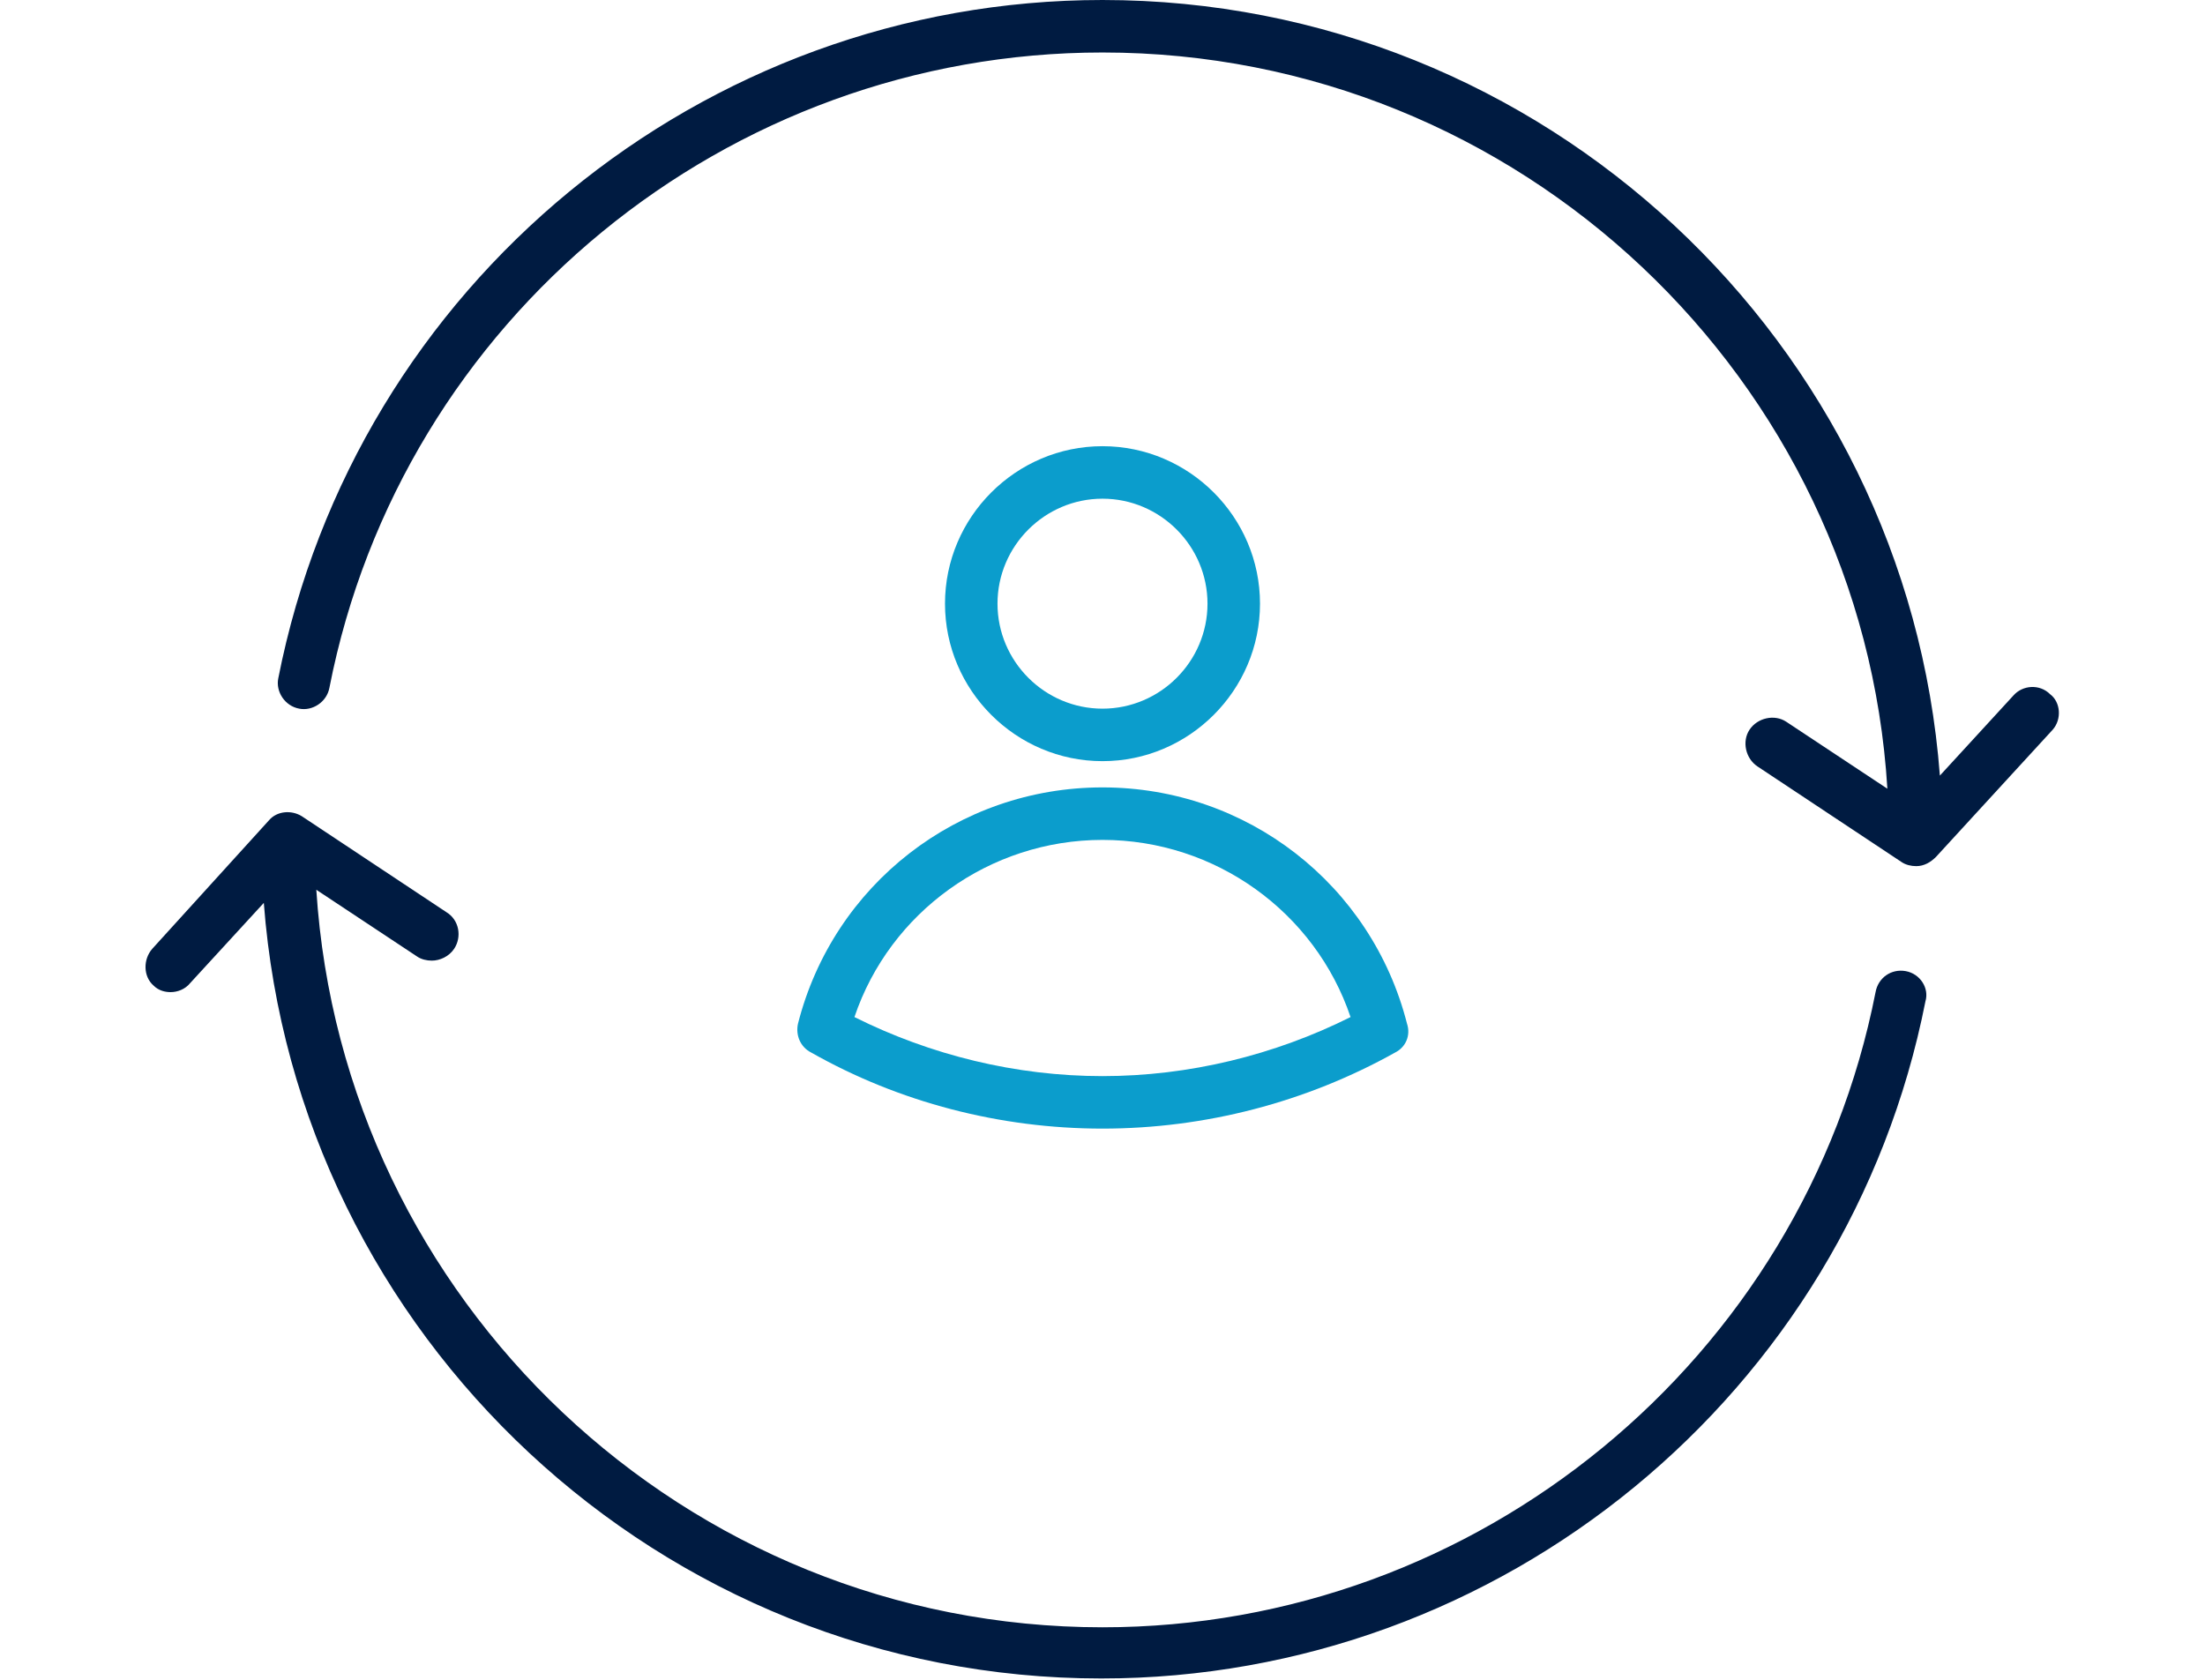
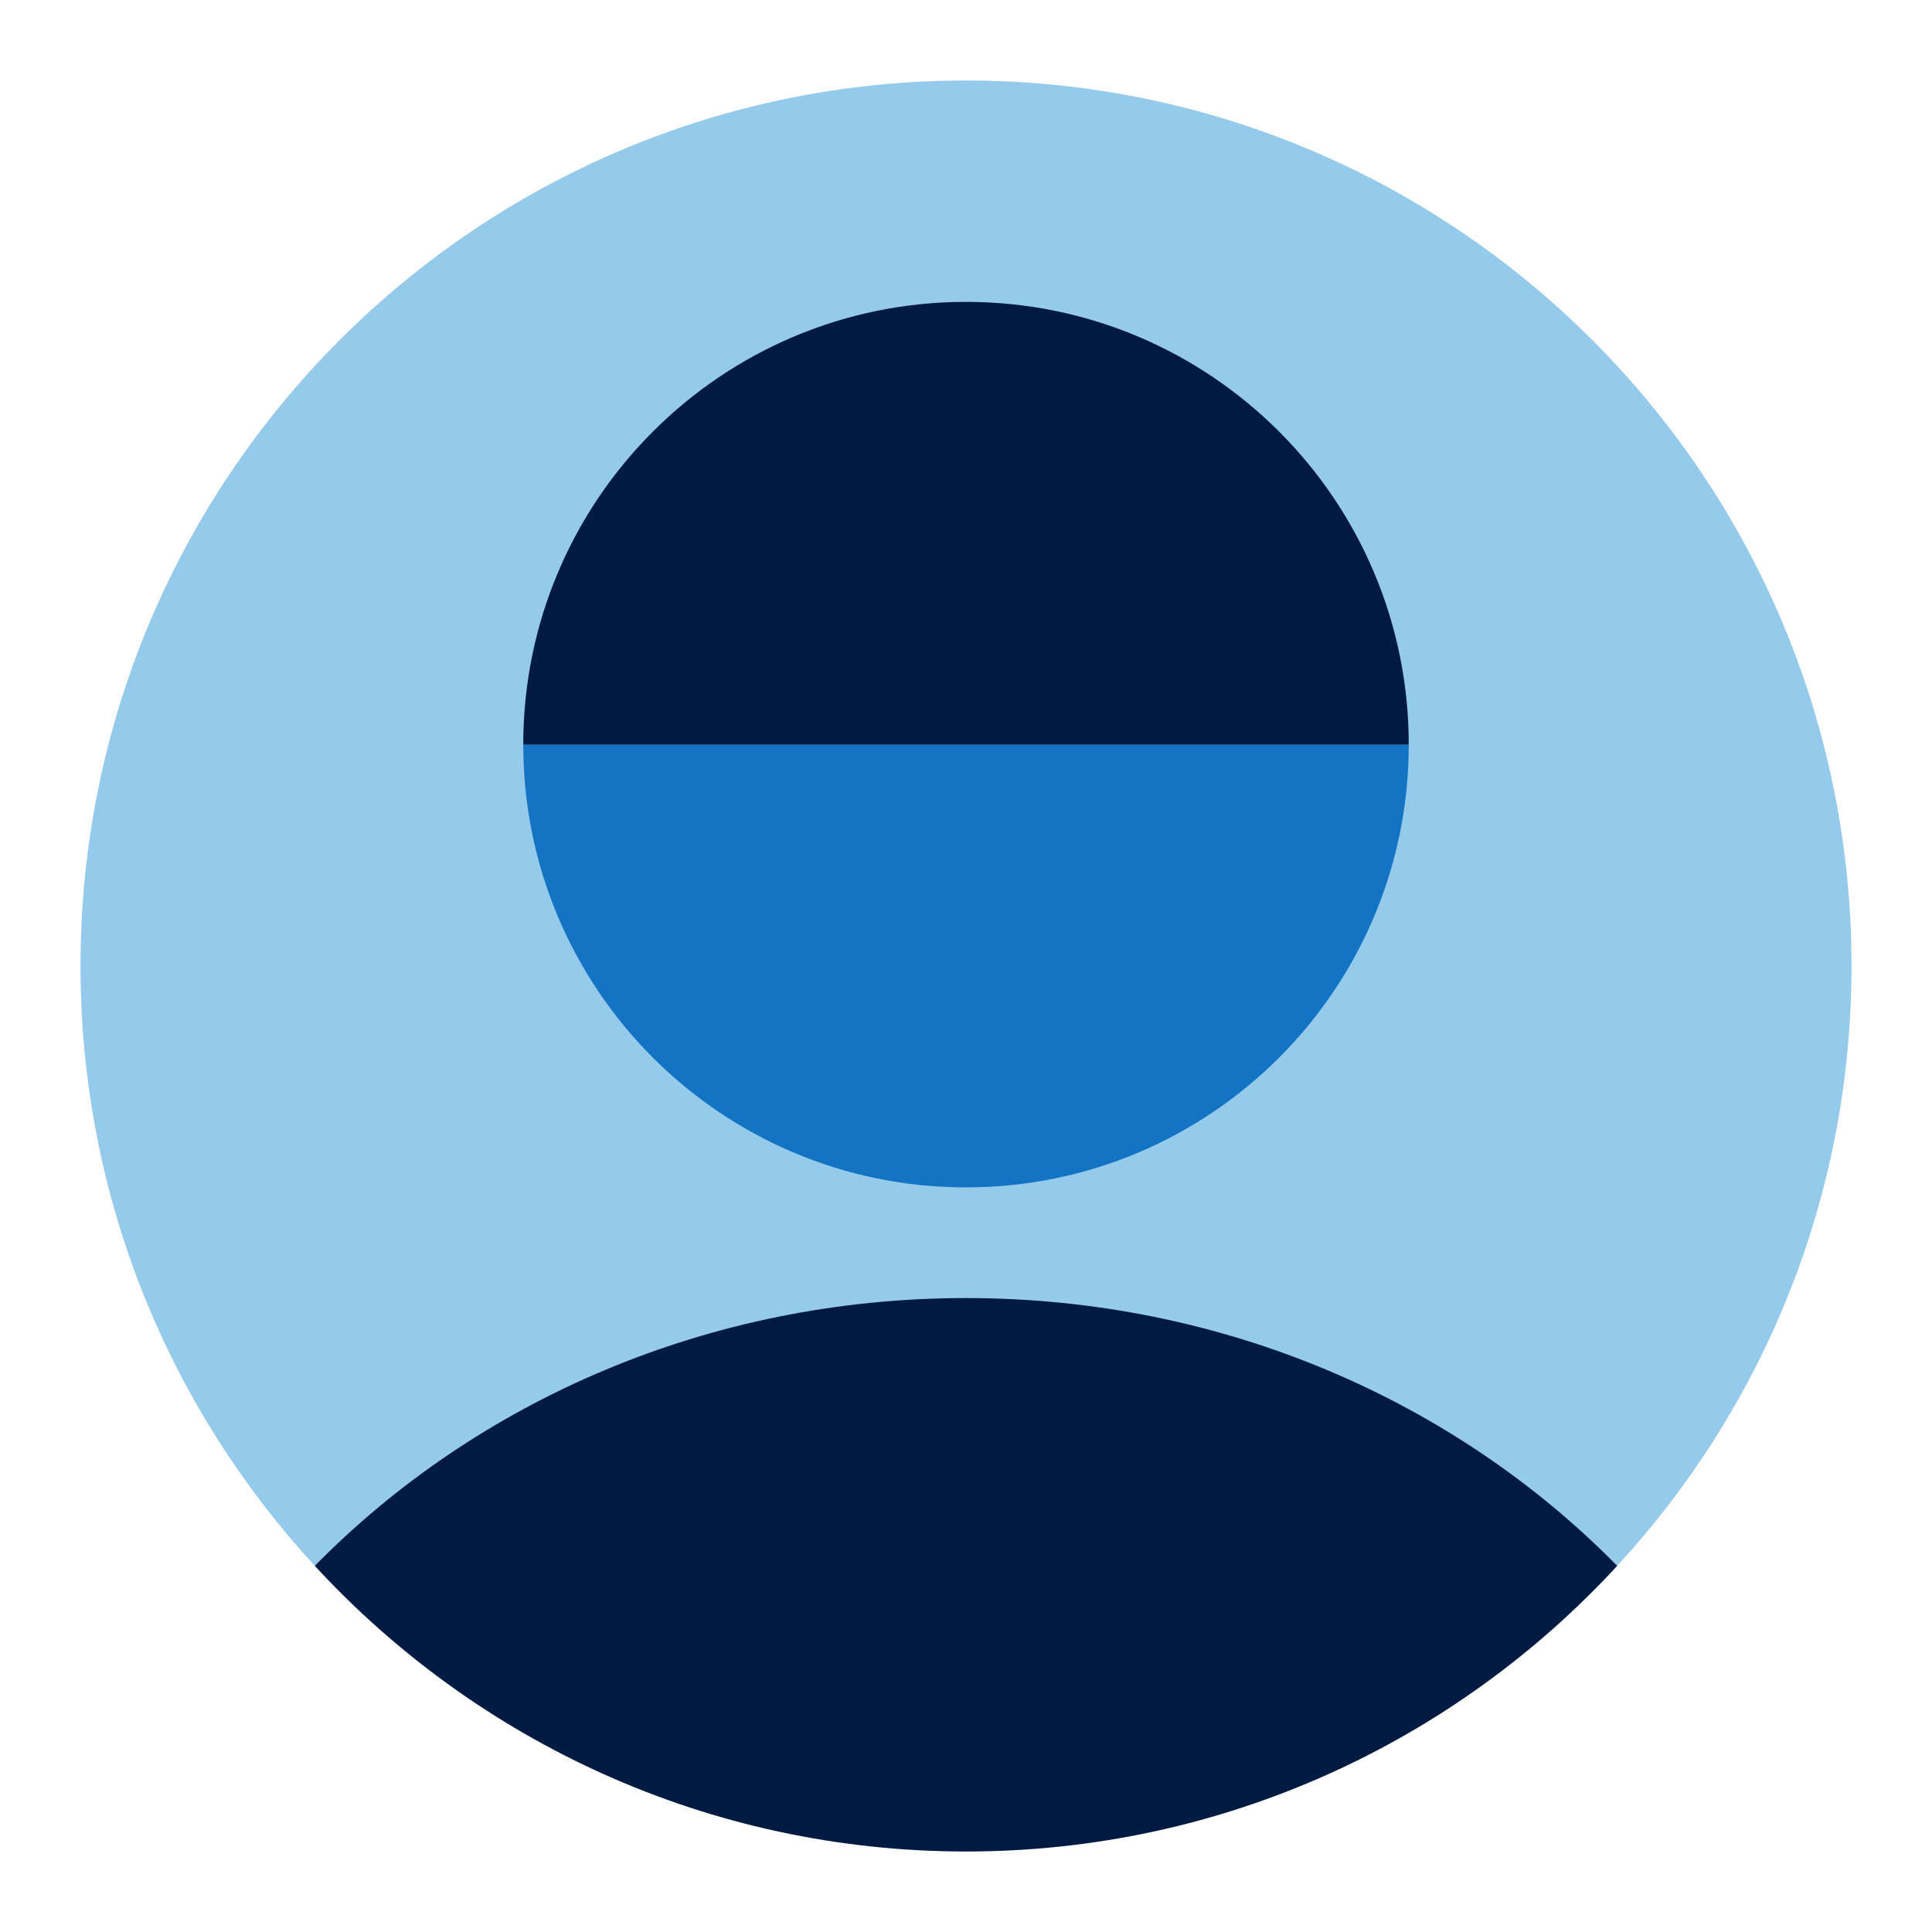
- <svg xmlns="http://www.w3.org/2000/svg" class="product-icon" viewBox="0 0 168 128">
-   <path class="product-icon__key" fill="#0b9dcc" d="M84,58c6.6,0,12-5.4,12-12s-5.4-12-12-12s-12,5.4-12,12S77.4,58,84,58z M84,38c4.4,0,8,3.6,8,8s-3.6,8-8,8           s-8-3.6-8-8S79.6,38,84,38z M107.2,78C104.5,67.4,95,60,84,60s-20.5,7.4-23.2,18c-0.2,0.9,0.2,1.8,1,2.2C68.5,84,76.2,86,84,86           s15.5-2,22.3-5.8C107.1,79.8,107.5,78.9,107.2,78z M84,82c-6.6,0-13.1-1.6-18.9-4.5C67.8,69.5,75.4,64,84,64s16.2,5.5,18.9,13.5           C97.1,80.4,90.6,82,84,82z" />
-   <path class="product-icon__base" fill="#001b41" d="M156.4,55.6l-8.9,9.7c-0.4,0.4-0.9,0.7-1.5,0.7c0,0,0,0,0,0c0,0,0,0,0,0c-0.4,0-0.8-0.1-1.1-0.3l-11-7.3           c-0.9-0.6-1.2-1.9-0.6-2.8c0.6-0.9,1.9-1.2,2.8-0.6l7.7,5.1C141.9,28.9,115.8,4,84,4C55.4,4,30.6,24.3,25.1,52.4           c-0.2,1.1-1.3,1.8-2.3,1.6c-1.1-0.2-1.8-1.3-1.6-2.3C27.1,21.7,53.5,0,84,0c33.6,0,61.3,26.1,63.8,59.1l5.6-6.1           c0.7-0.8,2-0.9,2.8-0.1C157,53.5,157.1,54.8,156.4,55.6z M145.2,74c-1.1-0.2-2.1,0.5-2.3,1.6c-5.5,28-30.3,48.4-58.9,48.4           c-31.8,0-57.9-24.9-59.9-56.2l7.7,5.1c0.3,0.2,0.7,0.3,1.1,0.3c0.6,0,1.3-0.3,1.7-0.9c0.6-0.9,0.4-2.2-0.6-2.8l-11-7.3           c-0.8-0.5-1.9-0.4-2.5,0.3c0,0-8.9,9.8-8.9,9.8c-0.7,0.8-0.7,2.1,0.1,2.8c0.4,0.4,0.9,0.5,1.3,0.5c0.5,0,1.1-0.2,1.5-0.7l5.6-6.1           c2.5,33,30.2,59.1,63.8,59.1c30.5,0,56.9-21.7,62.8-51.6C147,75.3,146.3,74.2,145.2,74z" />
+ <svg xmlns="http://www.w3.org/2000/svg" version="1.1" id="Ebene_1" x="0px" y="0px" viewBox="0 0 48 48" enable-background="new 0 0 48 48" xml:space="preserve">
+   <g id="my-account">
+     <path fill="#95CAEB" d="M40.179,38.903C43.791,34.984,46,29.751,46,24c0-12.15-9.85-22-22-22S2,11.85,2,24   c0,5.751,2.209,10.984,5.821,14.903H40.179z" />
+     <path fill="#001B41" d="M24,32.25c-6.4,0-12.159,2.564-16.179,6.653C11.841,43.265,17.6,46,24,46s12.159-2.735,16.179-7.097   C36.159,34.814,30.4,32.25,24,32.25z" />
+     <path fill="#1474C4" d="M35,18.5c0,6.075-4.925,11-11,11s-11-4.925-11-11H35z" />
+     <path fill="#001B41" d="M13,18.5c0-6.075,4.925-11,11-11s11,4.925,11,11H13z" />
+   </g>
</svg>
